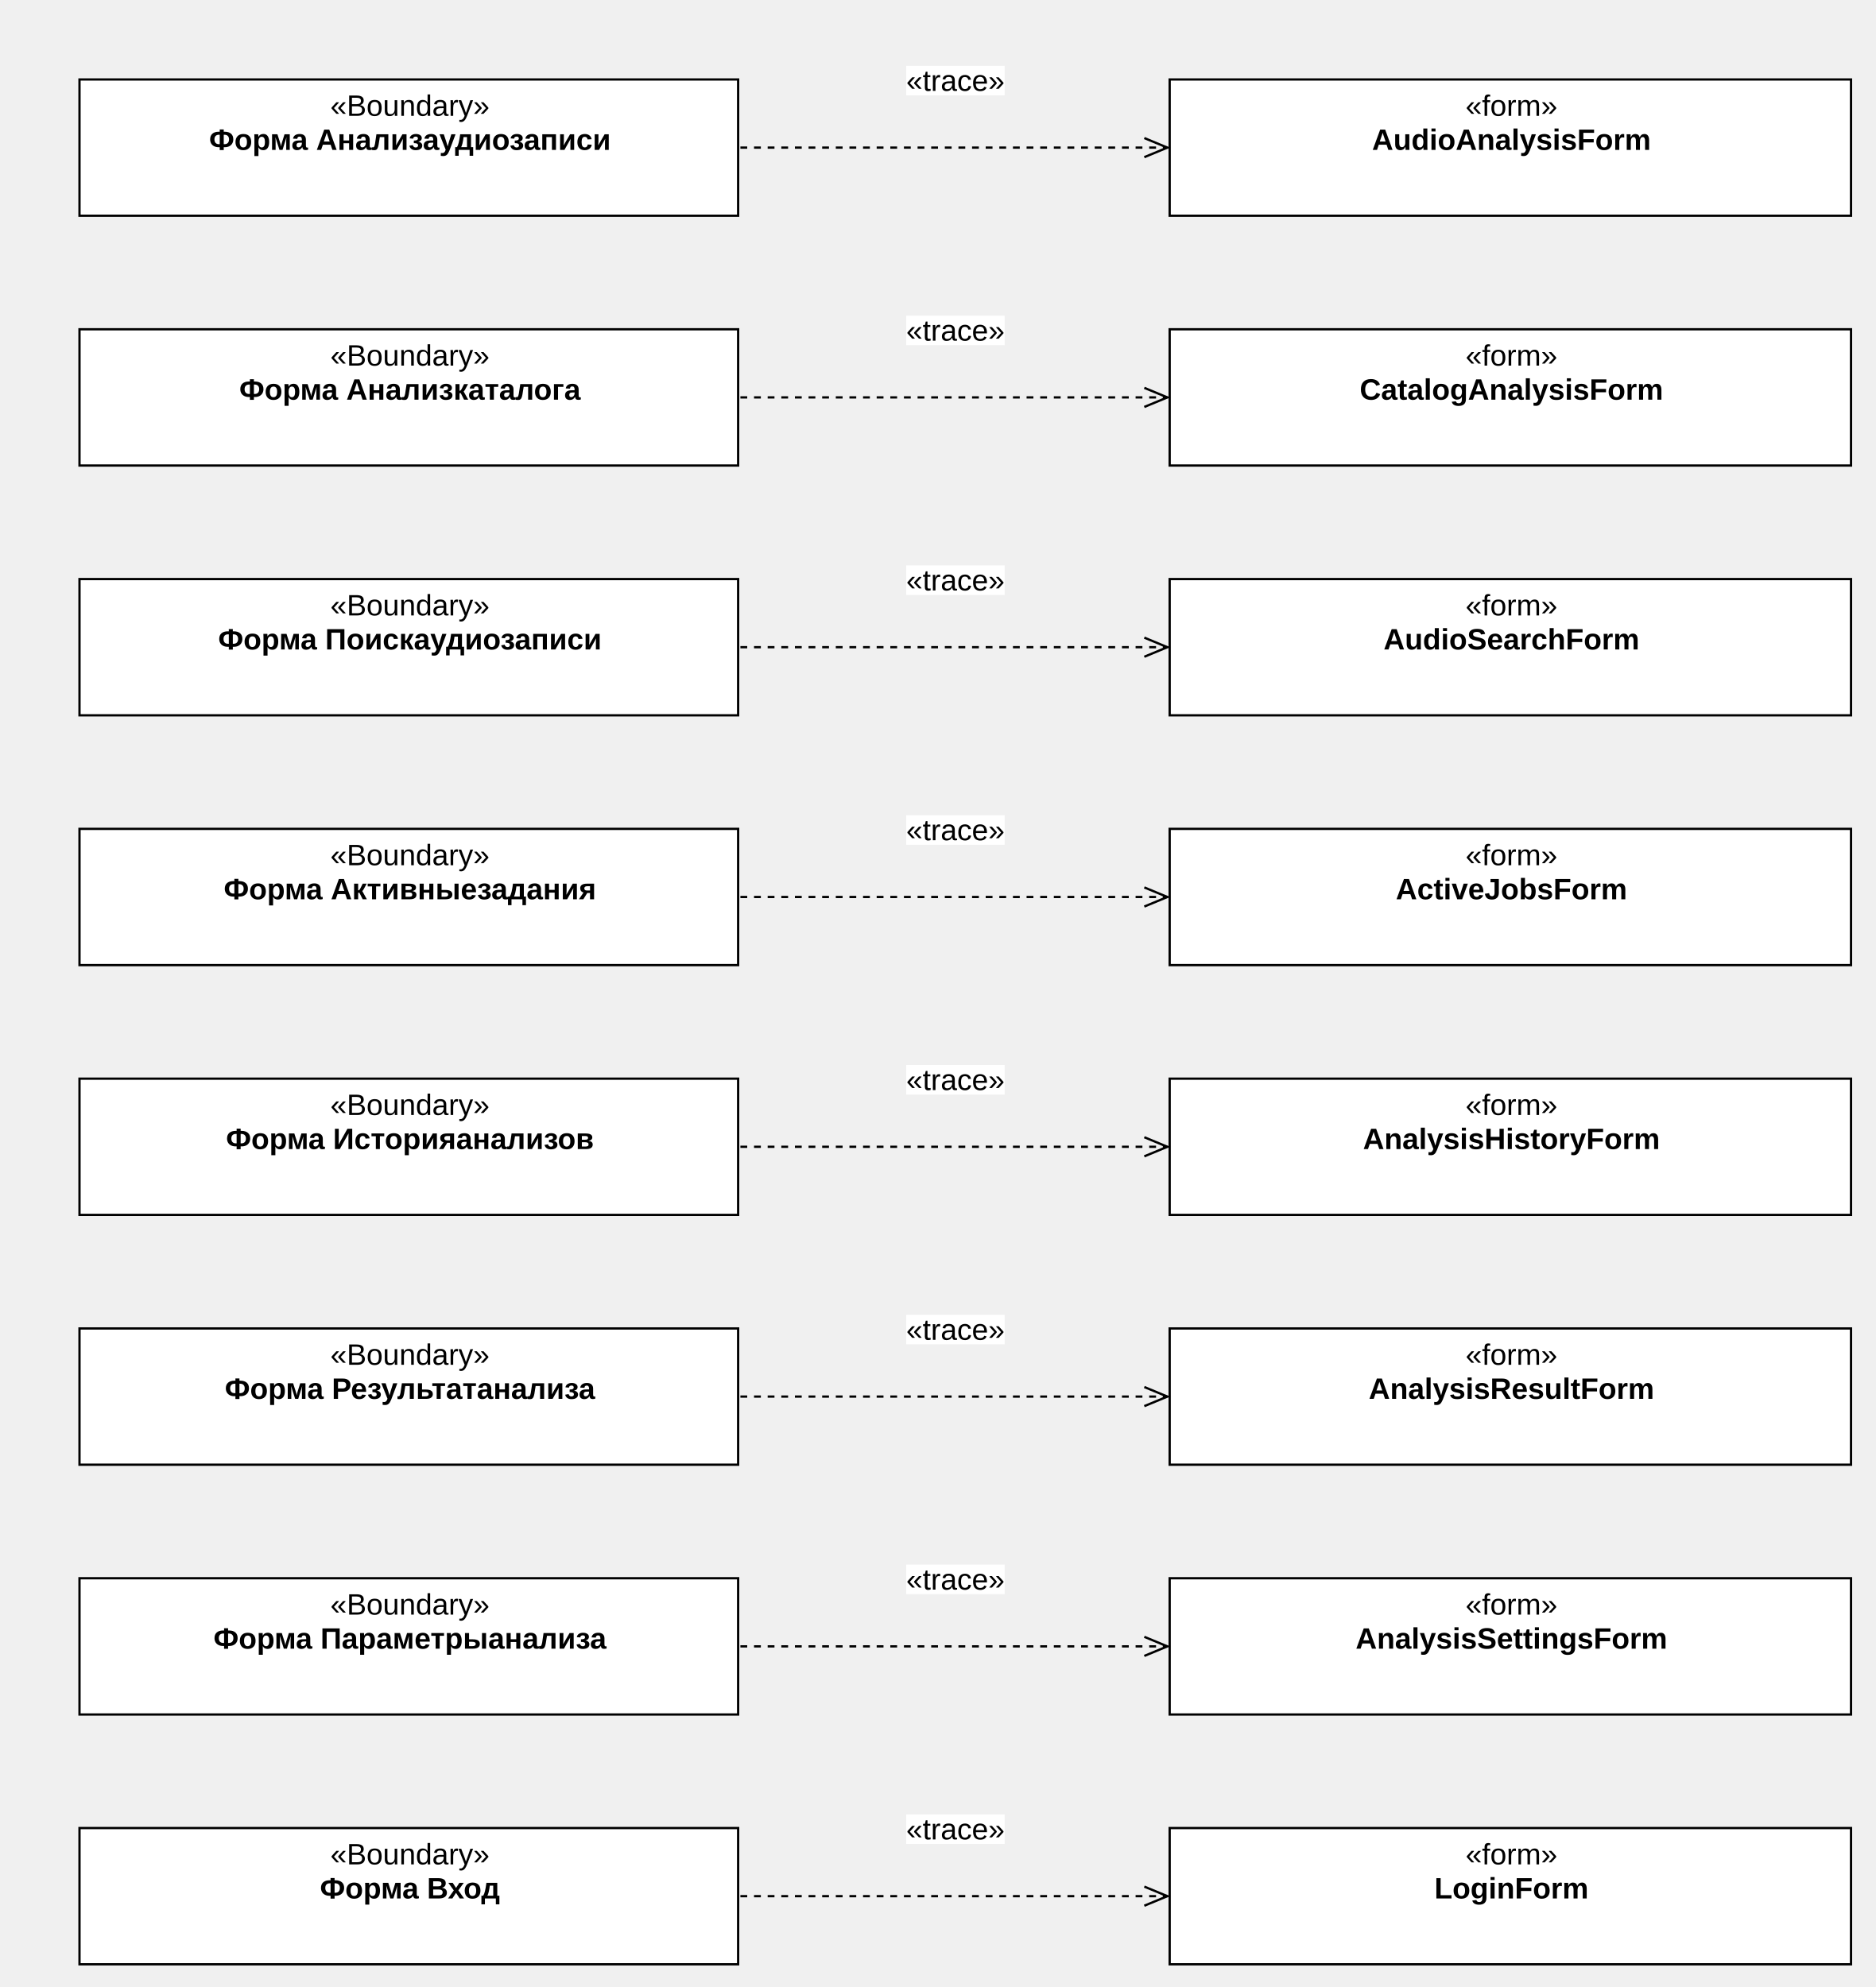
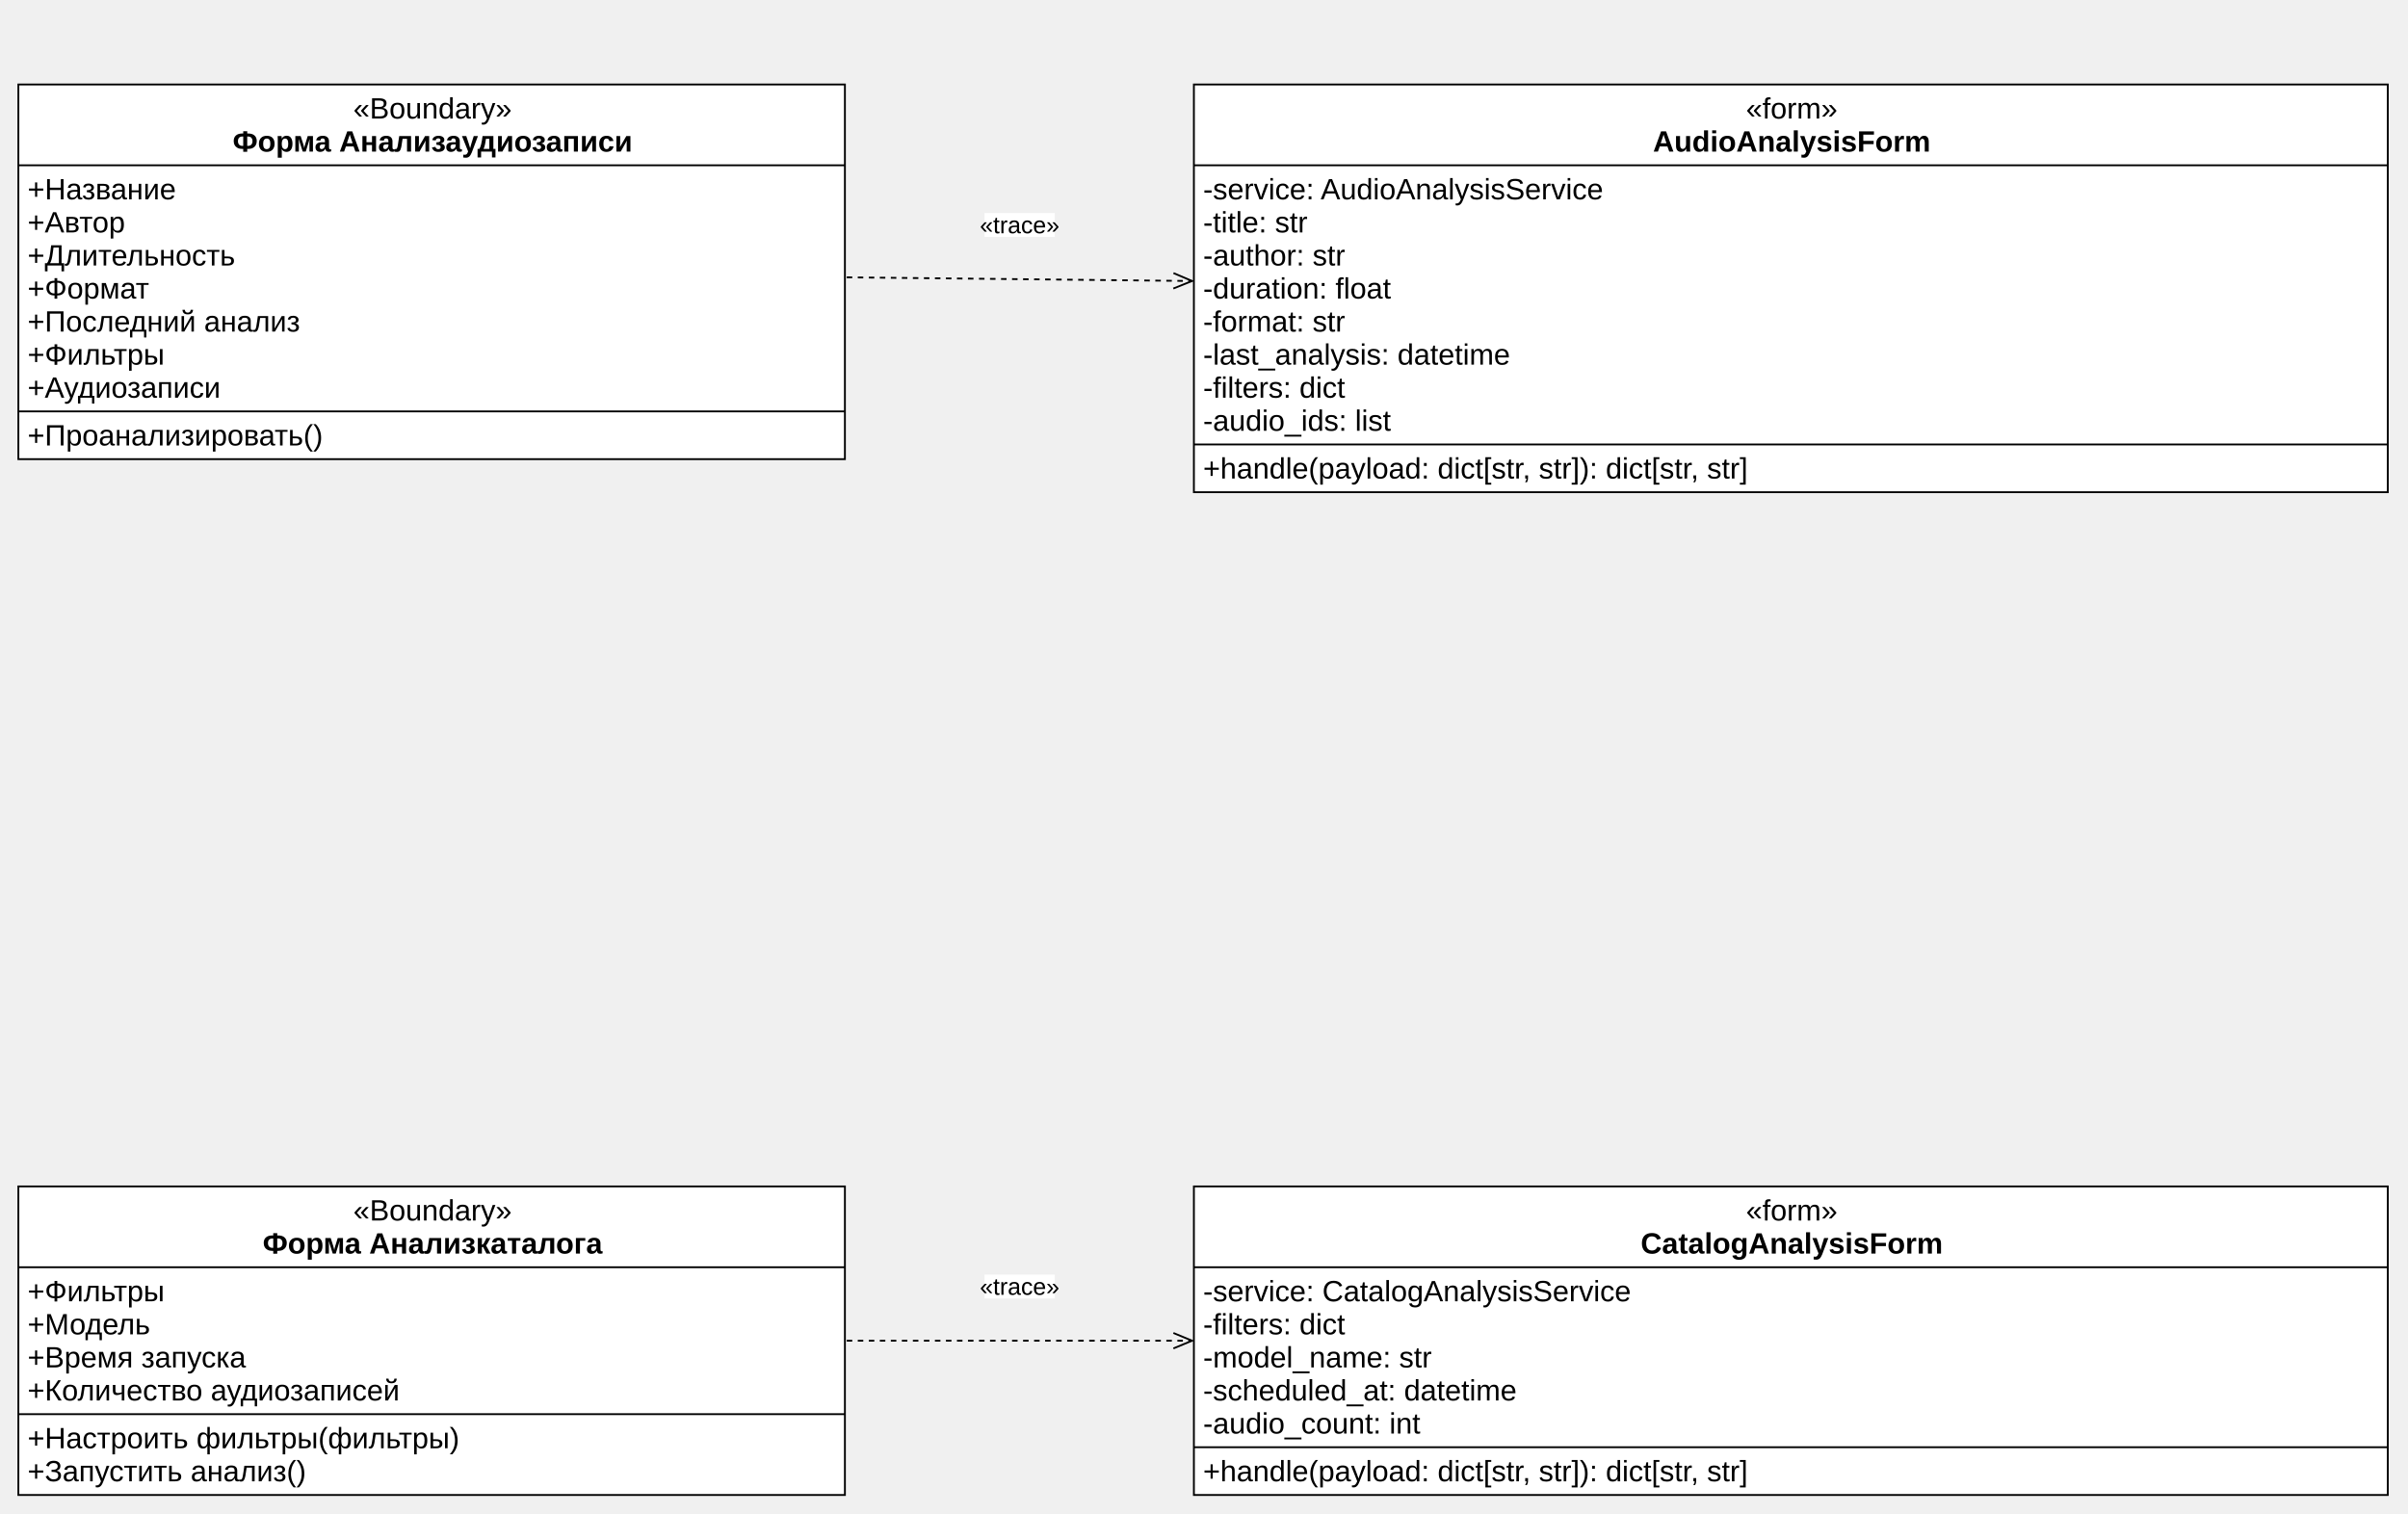
- <svg xmlns="http://www.w3.org/2000/svg" version="1.1" width="826" height="875">
+ <svg xmlns="http://www.w3.org/2000/svg" version="1.1" width="1311" height="824">
  <defs />
  <g>
    <g>
-       <rect fill="#ffffff" stroke="none" x="30" y="30" width="290" height="60" transform="matrix(1 0 0 1 5 5)" />
-     </g>
-     <g>
-       <path fill="none" stroke="#000000" paint-order="fill stroke markers" d=" M 35 35 L 325 35 L 325 95 L 35 95 L 35 35 Z Z" stroke-miterlimit="10" stroke-dasharray="" />
-     </g>
-     <g>
-       <g>
-         <path fill="none" stroke="none" />
-         <text fill="#000000" stroke="none" font-family="Arial" font-size="13px" font-style="normal" font-weight="normal" text-decoration="undefined" x="175.5" y="41.5" text-anchor="middle" dominant-baseline="central" transform="matrix(1 0 0 1 5 5)">«Boundary»</text>
-       </g>
-     </g>
-     <g>
-       <g>
-         <path fill="none" stroke="none" />
-         <text fill="#000000" stroke="none" font-family="Arial" font-size="13px" font-style="normal" font-weight="bold" text-decoration="undefined" x="175.5" y="56.5" text-anchor="middle" dominant-baseline="central" transform="matrix(1 0 0 1 5 5)">Форма Анализ
+       <rect fill="#ffffff" stroke="none" x="30" y="30" width="450" height="204" transform="matrix(1 0 0 1 -20 16)" />
+     </g>
+     <g>
+       <path fill="none" stroke="#000000" paint-order="fill stroke markers" d=" M 10 46 L 460 46 L 460 250 L 10 250 L 10 46 Z Z" stroke-miterlimit="10" stroke-dasharray="" />
+     </g>
+     <g>
+       <path fill="none" stroke="#000000" paint-order="fill stroke markers" d=" M 10 90 L 460 90" stroke-miterlimit="10" stroke-dasharray="" />
+     </g>
+     <g>
+       <path fill="none" stroke="#000000" paint-order="fill stroke markers" d=" M 10 224 L 460 224" stroke-miterlimit="10" stroke-dasharray="" />
+     </g>
+     <g>
+       <g>
+         <path fill="none" stroke="none" />
+         <text fill="#000000" stroke="none" font-family="Arial" font-size="16px" font-style="normal" font-weight="normal" text-decoration="undefined" x="255.5" y="43" text-anchor="middle" dominant-baseline="central" transform="matrix(1 0 0 1 -20 16)">«Boundary»</text>
+       </g>
+     </g>
+     <g>
+       <g>
+         <path fill="none" stroke="none" />
+         <text fill="#000000" stroke="none" font-family="Arial" font-size="16px" font-style="normal" font-weight="bold" text-decoration="undefined" x="255.5" y="61" text-anchor="middle" dominant-baseline="central" transform="matrix(1 0 0 1 -20 16)">Форма Анализ
аудиозаписи</text>
      </g>
    </g>
    <g>
-       <rect fill="#ffffff" stroke="none" x="510" y="30" width="300" height="60" transform="matrix(1 0 0 1 5 5)" />
-     </g>
-     <g>
-       <path fill="none" stroke="#000000" paint-order="fill stroke markers" d=" M 515 35 L 815 35 L 815 95 L 515 95 L 515 35 Z Z" stroke-miterlimit="10" stroke-dasharray="" />
-     </g>
-     <g>
-       <g>
-         <path fill="none" stroke="none" />
-         <text fill="#000000" stroke="none" font-family="Arial" font-size="13px" font-style="normal" font-weight="normal" text-decoration="undefined" x="660.5" y="41.5" text-anchor="middle" dominant-baseline="central" transform="matrix(1 0 0 1 5 5)">«form»</text>
-       </g>
-     </g>
-     <g>
-       <g>
-         <path fill="none" stroke="none" />
-         <text fill="#000000" stroke="none" font-family="Arial" font-size="13px" font-style="normal" font-weight="bold" text-decoration="undefined" x="660.5" y="56.5" text-anchor="middle" dominant-baseline="central" transform="matrix(1 0 0 1 5 5)">AudioAnalysisForm</text>
-       </g>
-     </g>
-     <g>
-       <path fill="none" stroke="#000000" paint-order="fill stroke markers" d=" M 326 65 L 514 65" stroke-miterlimit="10" stroke-dasharray="3" />
-     </g>
-     <g>
-       <path fill="none" stroke="#000000" paint-order="fill stroke markers" d=" M 503.837 69.21 L 514 65 L 503.837 60.79" stroke-miterlimit="10" stroke-dasharray="" />
-     </g>
-     <g>
-       <rect fill="#ffffff" stroke="none" x="394" y="24" width="43.361" height="13" transform="matrix(1 0 0 1 5 5)" />
-     </g>
-     <g>
-       <g>
-         <path fill="none" stroke="none" />
-         <text fill="#000000" stroke="none" font-family="Arial" font-size="13px" font-style="normal" font-weight="normal" text-decoration="undefined" x="415.68" y="30.5" text-anchor="middle" dominant-baseline="central" transform="matrix(1 0 0 1 5 5)">«trace»</text>
-       </g>
-     </g>
-     <g>
-       <rect fill="#ffffff" stroke="none" x="30" y="140" width="290" height="60" transform="matrix(1 0 0 1 5 5)" />
-     </g>
-     <g>
-       <path fill="none" stroke="#000000" paint-order="fill stroke markers" d=" M 35 145 L 325 145 L 325 205 L 35 205 L 35 145 Z Z" stroke-miterlimit="10" stroke-dasharray="" />
-     </g>
-     <g>
-       <g>
-         <path fill="none" stroke="none" />
-         <text fill="#000000" stroke="none" font-family="Arial" font-size="13px" font-style="normal" font-weight="normal" text-decoration="undefined" x="175.5" y="151.5" text-anchor="middle" dominant-baseline="central" transform="matrix(1 0 0 1 5 5)">«Boundary»</text>
-       </g>
-     </g>
-     <g>
-       <g>
-         <path fill="none" stroke="none" />
-         <text fill="#000000" stroke="none" font-family="Arial" font-size="13px" font-style="normal" font-weight="bold" text-decoration="undefined" x="175.5" y="166.5" text-anchor="middle" dominant-baseline="central" transform="matrix(1 0 0 1 5 5)">Форма Анализ
+       <g>
+         <path fill="none" stroke="none" />
+         <text fill="#000000" stroke="none" font-family="Arial" font-size="16px" font-style="normal" font-weight="normal" text-decoration="undefined" x="35" y="87" text-anchor="start" dominant-baseline="central" transform="matrix(1 0 0 1 -20 16)">+Название</text>
+       </g>
+     </g>
+     <g>
+       <g>
+         <path fill="none" stroke="none" />
+         <text fill="#000000" stroke="none" font-family="Arial" font-size="16px" font-style="normal" font-weight="normal" text-decoration="undefined" x="35" y="105" text-anchor="start" dominant-baseline="central" transform="matrix(1 0 0 1 -20 16)">+Автор</text>
+       </g>
+     </g>
+     <g>
+       <g>
+         <path fill="none" stroke="none" />
+         <text fill="#000000" stroke="none" font-family="Arial" font-size="16px" font-style="normal" font-weight="normal" text-decoration="undefined" x="35" y="123" text-anchor="start" dominant-baseline="central" transform="matrix(1 0 0 1 -20 16)">+Длительность</text>
+       </g>
+     </g>
+     <g>
+       <g>
+         <path fill="none" stroke="none" />
+         <text fill="#000000" stroke="none" font-family="Arial" font-size="16px" font-style="normal" font-weight="normal" text-decoration="undefined" x="35" y="141" text-anchor="start" dominant-baseline="central" transform="matrix(1 0 0 1 -20 16)">+Формат</text>
+       </g>
+     </g>
+     <g>
+       <g>
+         <path fill="none" stroke="none" />
+         <text fill="#000000" stroke="none" font-family="Arial" font-size="16px" font-style="normal" font-weight="normal" text-decoration="undefined" x="35" y="159" text-anchor="start" dominant-baseline="central" transform="matrix(1 0 0 1 -20 16)">+Последний анализ</text>
+       </g>
+     </g>
+     <g>
+       <g>
+         <path fill="none" stroke="none" />
+         <text fill="#000000" stroke="none" font-family="Arial" font-size="16px" font-style="normal" font-weight="normal" text-decoration="undefined" x="35" y="177" text-anchor="start" dominant-baseline="central" transform="matrix(1 0 0 1 -20 16)">+Фильтры</text>
+       </g>
+     </g>
+     <g>
+       <g>
+         <path fill="none" stroke="none" />
+         <text fill="#000000" stroke="none" font-family="Arial" font-size="16px" font-style="normal" font-weight="normal" text-decoration="undefined" x="35" y="195" text-anchor="start" dominant-baseline="central" transform="matrix(1 0 0 1 -20 16)">+Аудиозаписи</text>
+       </g>
+     </g>
+     <g>
+       <g>
+         <path fill="none" stroke="none" />
+         <text fill="#000000" stroke="none" font-family="Arial" font-size="16px" font-style="normal" font-weight="normal" text-decoration="undefined" x="35" y="221" text-anchor="start" dominant-baseline="central" transform="matrix(1 0 0 1 -20 16)">+Проанализировать()</text>
+       </g>
+     </g>
+     <g>
+       <rect fill="#ffffff" stroke="none" x="670" y="30" width="650" height="222" transform="matrix(1 0 0 1 -20 16)" />
+     </g>
+     <g>
+       <path fill="none" stroke="#000000" paint-order="fill stroke markers" d=" M 650 46 L 1300 46 L 1300 268 L 650 268 L 650 46 Z Z" stroke-miterlimit="10" stroke-dasharray="" />
+     </g>
+     <g>
+       <path fill="none" stroke="#000000" paint-order="fill stroke markers" d=" M 650 90 L 1300 90" stroke-miterlimit="10" stroke-dasharray="" />
+     </g>
+     <g>
+       <path fill="none" stroke="#000000" paint-order="fill stroke markers" d=" M 650 242 L 1300 242" stroke-miterlimit="10" stroke-dasharray="" />
+     </g>
+     <g>
+       <g>
+         <path fill="none" stroke="none" />
+         <text fill="#000000" stroke="none" font-family="Arial" font-size="16px" font-style="normal" font-weight="normal" text-decoration="undefined" x="995.5" y="43" text-anchor="middle" dominant-baseline="central" transform="matrix(1 0 0 1 -20 16)">«form»</text>
+       </g>
+     </g>
+     <g>
+       <g>
+         <path fill="none" stroke="none" />
+         <text fill="#000000" stroke="none" font-family="Arial" font-size="16px" font-style="normal" font-weight="bold" text-decoration="undefined" x="995.5" y="61" text-anchor="middle" dominant-baseline="central" transform="matrix(1 0 0 1 -20 16)">AudioAnalysisForm</text>
+       </g>
+     </g>
+     <g>
+       <g>
+         <path fill="none" stroke="none" />
+         <text fill="#000000" stroke="none" font-family="Arial" font-size="16px" font-style="normal" font-weight="normal" text-decoration="undefined" x="675" y="87" text-anchor="start" dominant-baseline="central" transform="matrix(1 0 0 1 -20 16)">-service: AudioAnalysisService</text>
+       </g>
+     </g>
+     <g>
+       <g>
+         <path fill="none" stroke="none" />
+         <text fill="#000000" stroke="none" font-family="Arial" font-size="16px" font-style="normal" font-weight="normal" text-decoration="undefined" x="675" y="105" text-anchor="start" dominant-baseline="central" transform="matrix(1 0 0 1 -20 16)">-title: str</text>
+       </g>
+     </g>
+     <g>
+       <g>
+         <path fill="none" stroke="none" />
+         <text fill="#000000" stroke="none" font-family="Arial" font-size="16px" font-style="normal" font-weight="normal" text-decoration="undefined" x="675" y="123" text-anchor="start" dominant-baseline="central" transform="matrix(1 0 0 1 -20 16)">-author: str</text>
+       </g>
+     </g>
+     <g>
+       <g>
+         <path fill="none" stroke="none" />
+         <text fill="#000000" stroke="none" font-family="Arial" font-size="16px" font-style="normal" font-weight="normal" text-decoration="undefined" x="675" y="141" text-anchor="start" dominant-baseline="central" transform="matrix(1 0 0 1 -20 16)">-duration: float</text>
+       </g>
+     </g>
+     <g>
+       <g>
+         <path fill="none" stroke="none" />
+         <text fill="#000000" stroke="none" font-family="Arial" font-size="16px" font-style="normal" font-weight="normal" text-decoration="undefined" x="675" y="159" text-anchor="start" dominant-baseline="central" transform="matrix(1 0 0 1 -20 16)">-format: str</text>
+       </g>
+     </g>
+     <g>
+       <g>
+         <path fill="none" stroke="none" />
+         <text fill="#000000" stroke="none" font-family="Arial" font-size="16px" font-style="normal" font-weight="normal" text-decoration="undefined" x="675" y="177" text-anchor="start" dominant-baseline="central" transform="matrix(1 0 0 1 -20 16)">-last_analysis: datetime</text>
+       </g>
+     </g>
+     <g>
+       <g>
+         <path fill="none" stroke="none" />
+         <text fill="#000000" stroke="none" font-family="Arial" font-size="16px" font-style="normal" font-weight="normal" text-decoration="undefined" x="675" y="195" text-anchor="start" dominant-baseline="central" transform="matrix(1 0 0 1 -20 16)">-filters: dict</text>
+       </g>
+     </g>
+     <g>
+       <g>
+         <path fill="none" stroke="none" />
+         <text fill="#000000" stroke="none" font-family="Arial" font-size="16px" font-style="normal" font-weight="normal" text-decoration="undefined" x="675" y="213" text-anchor="start" dominant-baseline="central" transform="matrix(1 0 0 1 -20 16)">-audio_ids: list</text>
+       </g>
+     </g>
+     <g>
+       <g>
+         <path fill="none" stroke="none" />
+         <text fill="#000000" stroke="none" font-family="Arial" font-size="16px" font-style="normal" font-weight="normal" text-decoration="undefined" x="675" y="239" text-anchor="start" dominant-baseline="central" transform="matrix(1 0 0 1 -20 16)">+handle(payload: dict[str, str]): dict[str, str]</text>
+       </g>
+     </g>
+     <g>
+       <path fill="none" stroke="#000000" paint-order="fill stroke markers" d=" M 461 151 L 649 153" stroke-miterlimit="10" stroke-dasharray="3" />
+     </g>
+     <g>
+       <path fill="none" stroke="#000000" paint-order="fill stroke markers" d=" M 638.793 157.101 L 649 153 L 638.883 148.683" stroke-miterlimit="10" stroke-dasharray="" />
+     </g>
+     <g>
+       <rect fill="#ffffff" stroke="none" x="556" y="100" width="38.251" height="13" transform="matrix(1 0 0 1 -20 16)" />
+     </g>
+     <g>
+       <g>
+         <path fill="none" stroke="none" />
+         <text fill="#000000" stroke="none" font-family="Arial" font-size="13px" font-style="normal" font-weight="normal" text-decoration="undefined" x="575.125" y="106.5" text-anchor="middle" dominant-baseline="central" transform="matrix(1 0 0 1 -20 16)">«trace»</text>
+       </g>
+     </g>
+     <g>
+       <rect fill="#ffffff" stroke="none" x="30" y="630" width="450" height="168" transform="matrix(1 0 0 1 -20 16)" />
+     </g>
+     <g>
+       <path fill="none" stroke="#000000" paint-order="fill stroke markers" d=" M 10 646 L 460 646 L 460 814 L 10 814 L 10 646 Z Z" stroke-miterlimit="10" stroke-dasharray="" />
+     </g>
+     <g>
+       <path fill="none" stroke="#000000" paint-order="fill stroke markers" d=" M 10 690 L 460 690" stroke-miterlimit="10" stroke-dasharray="" />
+     </g>
+     <g>
+       <path fill="none" stroke="#000000" paint-order="fill stroke markers" d=" M 10 770 L 460 770" stroke-miterlimit="10" stroke-dasharray="" />
+     </g>
+     <g>
+       <g>
+         <path fill="none" stroke="none" />
+         <text fill="#000000" stroke="none" font-family="Arial" font-size="16px" font-style="normal" font-weight="normal" text-decoration="undefined" x="255.5" y="643" text-anchor="middle" dominant-baseline="central" transform="matrix(1 0 0 1 -20 16)">«Boundary»</text>
+       </g>
+     </g>
+     <g>
+       <g>
+         <path fill="none" stroke="none" />
+         <text fill="#000000" stroke="none" font-family="Arial" font-size="16px" font-style="normal" font-weight="bold" text-decoration="undefined" x="255.5" y="661" text-anchor="middle" dominant-baseline="central" transform="matrix(1 0 0 1 -20 16)">Форма Анализ
каталога</text>
      </g>
    </g>
    <g>
-       <rect fill="#ffffff" stroke="none" x="510" y="140" width="300" height="60" transform="matrix(1 0 0 1 5 5)" />
-     </g>
-     <g>
-       <path fill="none" stroke="#000000" paint-order="fill stroke markers" d=" M 515 145 L 815 145 L 815 205 L 515 205 L 515 145 Z Z" stroke-miterlimit="10" stroke-dasharray="" />
-     </g>
-     <g>
-       <g>
-         <path fill="none" stroke="none" />
-         <text fill="#000000" stroke="none" font-family="Arial" font-size="13px" font-style="normal" font-weight="normal" text-decoration="undefined" x="660.5" y="151.5" text-anchor="middle" dominant-baseline="central" transform="matrix(1 0 0 1 5 5)">«form»</text>
-       </g>
-     </g>
-     <g>
-       <g>
-         <path fill="none" stroke="none" />
-         <text fill="#000000" stroke="none" font-family="Arial" font-size="13px" font-style="normal" font-weight="bold" text-decoration="undefined" x="660.5" y="166.5" text-anchor="middle" dominant-baseline="central" transform="matrix(1 0 0 1 5 5)">CatalogAnalysisForm</text>
-       </g>
-     </g>
-     <g>
-       <path fill="none" stroke="#000000" paint-order="fill stroke markers" d=" M 326 175 L 514 175" stroke-miterlimit="10" stroke-dasharray="3" />
-     </g>
-     <g>
-       <path fill="none" stroke="#000000" paint-order="fill stroke markers" d=" M 503.837 179.21 L 514 175 L 503.837 170.79" stroke-miterlimit="10" stroke-dasharray="" />
-     </g>
-     <g>
-       <rect fill="#ffffff" stroke="none" x="394" y="134" width="43.361" height="13" transform="matrix(1 0 0 1 5 5)" />
-     </g>
-     <g>
-       <g>
-         <path fill="none" stroke="none" />
-         <text fill="#000000" stroke="none" font-family="Arial" font-size="13px" font-style="normal" font-weight="normal" text-decoration="undefined" x="415.68" y="140.5" text-anchor="middle" dominant-baseline="central" transform="matrix(1 0 0 1 5 5)">«trace»</text>
-       </g>
-     </g>
-     <g>
-       <rect fill="#ffffff" stroke="none" x="30" y="250" width="290" height="60" transform="matrix(1 0 0 1 5 5)" />
-     </g>
-     <g>
-       <path fill="none" stroke="#000000" paint-order="fill stroke markers" d=" M 35 255 L 325 255 L 325 315 L 35 315 L 35 255 Z Z" stroke-miterlimit="10" stroke-dasharray="" />
-     </g>
-     <g>
-       <g>
-         <path fill="none" stroke="none" />
-         <text fill="#000000" stroke="none" font-family="Arial" font-size="13px" font-style="normal" font-weight="normal" text-decoration="undefined" x="175.5" y="261.5" text-anchor="middle" dominant-baseline="central" transform="matrix(1 0 0 1 5 5)">«Boundary»</text>
-       </g>
-     </g>
-     <g>
-       <g>
-         <path fill="none" stroke="none" />
-         <text fill="#000000" stroke="none" font-family="Arial" font-size="13px" font-style="normal" font-weight="bold" text-decoration="undefined" x="175.5" y="276.5" text-anchor="middle" dominant-baseline="central" transform="matrix(1 0 0 1 5 5)">Форма Поиск
- аудиозаписи</text>
-       </g>
-     </g>
-     <g>
-       <rect fill="#ffffff" stroke="none" x="510" y="250" width="300" height="60" transform="matrix(1 0 0 1 5 5)" />
-     </g>
-     <g>
-       <path fill="none" stroke="#000000" paint-order="fill stroke markers" d=" M 515 255 L 815 255 L 815 315 L 515 315 L 515 255 Z Z" stroke-miterlimit="10" stroke-dasharray="" />
-     </g>
-     <g>
-       <g>
-         <path fill="none" stroke="none" />
-         <text fill="#000000" stroke="none" font-family="Arial" font-size="13px" font-style="normal" font-weight="normal" text-decoration="undefined" x="660.5" y="261.5" text-anchor="middle" dominant-baseline="central" transform="matrix(1 0 0 1 5 5)">«form»</text>
-       </g>
-     </g>
-     <g>
-       <g>
-         <path fill="none" stroke="none" />
-         <text fill="#000000" stroke="none" font-family="Arial" font-size="13px" font-style="normal" font-weight="bold" text-decoration="undefined" x="660.5" y="276.5" text-anchor="middle" dominant-baseline="central" transform="matrix(1 0 0 1 5 5)">AudioSearchForm</text>
-       </g>
-     </g>
-     <g>
-       <path fill="none" stroke="#000000" paint-order="fill stroke markers" d=" M 326 285 L 514 285" stroke-miterlimit="10" stroke-dasharray="3" />
-     </g>
-     <g>
-       <path fill="none" stroke="#000000" paint-order="fill stroke markers" d=" M 503.837 289.21 L 514 285 L 503.837 280.79" stroke-miterlimit="10" stroke-dasharray="" />
-     </g>
-     <g>
-       <rect fill="#ffffff" stroke="none" x="394" y="244" width="43.361" height="13" transform="matrix(1 0 0 1 5 5)" />
-     </g>
-     <g>
-       <g>
-         <path fill="none" stroke="none" />
-         <text fill="#000000" stroke="none" font-family="Arial" font-size="13px" font-style="normal" font-weight="normal" text-decoration="undefined" x="415.68" y="250.5" text-anchor="middle" dominant-baseline="central" transform="matrix(1 0 0 1 5 5)">«trace»</text>
-       </g>
-     </g>
-     <g>
-       <rect fill="#ffffff" stroke="none" x="30" y="360" width="290" height="60" transform="matrix(1 0 0 1 5 5)" />
-     </g>
-     <g>
-       <path fill="none" stroke="#000000" paint-order="fill stroke markers" d=" M 35 365 L 325 365 L 325 425 L 35 425 L 35 365 Z Z" stroke-miterlimit="10" stroke-dasharray="" />
-     </g>
-     <g>
-       <g>
-         <path fill="none" stroke="none" />
-         <text fill="#000000" stroke="none" font-family="Arial" font-size="13px" font-style="normal" font-weight="normal" text-decoration="undefined" x="175.5" y="371.5" text-anchor="middle" dominant-baseline="central" transform="matrix(1 0 0 1 5 5)">«Boundary»</text>
-       </g>
-     </g>
-     <g>
-       <g>
-         <path fill="none" stroke="none" />
-         <text fill="#000000" stroke="none" font-family="Arial" font-size="13px" font-style="normal" font-weight="bold" text-decoration="undefined" x="175.5" y="386.5" text-anchor="middle" dominant-baseline="central" transform="matrix(1 0 0 1 5 5)">Форма Активные
- задания</text>
-       </g>
-     </g>
-     <g>
-       <rect fill="#ffffff" stroke="none" x="510" y="360" width="300" height="60" transform="matrix(1 0 0 1 5 5)" />
-     </g>
-     <g>
-       <path fill="none" stroke="#000000" paint-order="fill stroke markers" d=" M 515 365 L 815 365 L 815 425 L 515 425 L 515 365 Z Z" stroke-miterlimit="10" stroke-dasharray="" />
-     </g>
-     <g>
-       <g>
-         <path fill="none" stroke="none" />
-         <text fill="#000000" stroke="none" font-family="Arial" font-size="13px" font-style="normal" font-weight="normal" text-decoration="undefined" x="660.5" y="371.5" text-anchor="middle" dominant-baseline="central" transform="matrix(1 0 0 1 5 5)">«form»</text>
-       </g>
-     </g>
-     <g>
-       <g>
-         <path fill="none" stroke="none" />
-         <text fill="#000000" stroke="none" font-family="Arial" font-size="13px" font-style="normal" font-weight="bold" text-decoration="undefined" x="660.5" y="386.5" text-anchor="middle" dominant-baseline="central" transform="matrix(1 0 0 1 5 5)">ActiveJobsForm</text>
-       </g>
-     </g>
-     <g>
-       <path fill="none" stroke="#000000" paint-order="fill stroke markers" d=" M 326 395 L 514 395" stroke-miterlimit="10" stroke-dasharray="3" />
-     </g>
-     <g>
-       <path fill="none" stroke="#000000" paint-order="fill stroke markers" d=" M 503.837 399.21 L 514 395 L 503.837 390.79" stroke-miterlimit="10" stroke-dasharray="" />
-     </g>
-     <g>
-       <rect fill="#ffffff" stroke="none" x="394" y="354" width="43.361" height="13" transform="matrix(1 0 0 1 5 5)" />
-     </g>
-     <g>
-       <g>
-         <path fill="none" stroke="none" />
-         <text fill="#000000" stroke="none" font-family="Arial" font-size="13px" font-style="normal" font-weight="normal" text-decoration="undefined" x="415.68" y="360.5" text-anchor="middle" dominant-baseline="central" transform="matrix(1 0 0 1 5 5)">«trace»</text>
-       </g>
-     </g>
-     <g>
-       <rect fill="#ffffff" stroke="none" x="30" y="470" width="290" height="60" transform="matrix(1 0 0 1 5 5)" />
-     </g>
-     <g>
-       <path fill="none" stroke="#000000" paint-order="fill stroke markers" d=" M 35 475 L 325 475 L 325 535 L 35 535 L 35 475 Z Z" stroke-miterlimit="10" stroke-dasharray="" />
-     </g>
-     <g>
-       <g>
-         <path fill="none" stroke="none" />
-         <text fill="#000000" stroke="none" font-family="Arial" font-size="13px" font-style="normal" font-weight="normal" text-decoration="undefined" x="175.5" y="481.5" text-anchor="middle" dominant-baseline="central" transform="matrix(1 0 0 1 5 5)">«Boundary»</text>
-       </g>
-     </g>
-     <g>
-       <g>
-         <path fill="none" stroke="none" />
-         <text fill="#000000" stroke="none" font-family="Arial" font-size="13px" font-style="normal" font-weight="bold" text-decoration="undefined" x="175.5" y="496.5" text-anchor="middle" dominant-baseline="central" transform="matrix(1 0 0 1 5 5)">Форма История
- анализов</text>
-       </g>
-     </g>
-     <g>
-       <rect fill="#ffffff" stroke="none" x="510" y="470" width="300" height="60" transform="matrix(1 0 0 1 5 5)" />
-     </g>
-     <g>
-       <path fill="none" stroke="#000000" paint-order="fill stroke markers" d=" M 515 475 L 815 475 L 815 535 L 515 535 L 515 475 Z Z" stroke-miterlimit="10" stroke-dasharray="" />
-     </g>
-     <g>
-       <g>
-         <path fill="none" stroke="none" />
-         <text fill="#000000" stroke="none" font-family="Arial" font-size="13px" font-style="normal" font-weight="normal" text-decoration="undefined" x="660.5" y="481.5" text-anchor="middle" dominant-baseline="central" transform="matrix(1 0 0 1 5 5)">«form»</text>
-       </g>
-     </g>
-     <g>
-       <g>
-         <path fill="none" stroke="none" />
-         <text fill="#000000" stroke="none" font-family="Arial" font-size="13px" font-style="normal" font-weight="bold" text-decoration="undefined" x="660.5" y="496.5" text-anchor="middle" dominant-baseline="central" transform="matrix(1 0 0 1 5 5)">AnalysisHistoryForm</text>
-       </g>
-     </g>
-     <g>
-       <path fill="none" stroke="#000000" paint-order="fill stroke markers" d=" M 326 505 L 514 505" stroke-miterlimit="10" stroke-dasharray="3" />
-     </g>
-     <g>
-       <path fill="none" stroke="#000000" paint-order="fill stroke markers" d=" M 503.837 509.21 L 514 505 L 503.837 500.79" stroke-miterlimit="10" stroke-dasharray="" />
-     </g>
-     <g>
-       <rect fill="#ffffff" stroke="none" x="394" y="464" width="43.361" height="13" transform="matrix(1 0 0 1 5 5)" />
-     </g>
-     <g>
-       <g>
-         <path fill="none" stroke="none" />
-         <text fill="#000000" stroke="none" font-family="Arial" font-size="13px" font-style="normal" font-weight="normal" text-decoration="undefined" x="415.68" y="470.5" text-anchor="middle" dominant-baseline="central" transform="matrix(1 0 0 1 5 5)">«trace»</text>
-       </g>
-     </g>
-     <g>
-       <rect fill="#ffffff" stroke="none" x="30" y="580" width="290" height="60" transform="matrix(1 0 0 1 5 5)" />
-     </g>
-     <g>
-       <path fill="none" stroke="#000000" paint-order="fill stroke markers" d=" M 35 585 L 325 585 L 325 645 L 35 645 L 35 585 Z Z" stroke-miterlimit="10" stroke-dasharray="" />
-     </g>
-     <g>
-       <g>
-         <path fill="none" stroke="none" />
-         <text fill="#000000" stroke="none" font-family="Arial" font-size="13px" font-style="normal" font-weight="normal" text-decoration="undefined" x="175.5" y="591.5" text-anchor="middle" dominant-baseline="central" transform="matrix(1 0 0 1 5 5)">«Boundary»</text>
-       </g>
-     </g>
-     <g>
-       <g>
-         <path fill="none" stroke="none" />
-         <text fill="#000000" stroke="none" font-family="Arial" font-size="13px" font-style="normal" font-weight="bold" text-decoration="undefined" x="175.5" y="606.5" text-anchor="middle" dominant-baseline="central" transform="matrix(1 0 0 1 5 5)">Форма Результат
- анализа</text>
-       </g>
-     </g>
-     <g>
-       <rect fill="#ffffff" stroke="none" x="510" y="580" width="300" height="60" transform="matrix(1 0 0 1 5 5)" />
-     </g>
-     <g>
-       <path fill="none" stroke="#000000" paint-order="fill stroke markers" d=" M 515 585 L 815 585 L 815 645 L 515 645 L 515 585 Z Z" stroke-miterlimit="10" stroke-dasharray="" />
-     </g>
-     <g>
-       <g>
-         <path fill="none" stroke="none" />
-         <text fill="#000000" stroke="none" font-family="Arial" font-size="13px" font-style="normal" font-weight="normal" text-decoration="undefined" x="660.5" y="591.5" text-anchor="middle" dominant-baseline="central" transform="matrix(1 0 0 1 5 5)">«form»</text>
-       </g>
-     </g>
-     <g>
-       <g>
-         <path fill="none" stroke="none" />
-         <text fill="#000000" stroke="none" font-family="Arial" font-size="13px" font-style="normal" font-weight="bold" text-decoration="undefined" x="660.5" y="606.5" text-anchor="middle" dominant-baseline="central" transform="matrix(1 0 0 1 5 5)">AnalysisResultForm</text>
-       </g>
-     </g>
-     <g>
-       <path fill="none" stroke="#000000" paint-order="fill stroke markers" d=" M 326 615 L 514 615" stroke-miterlimit="10" stroke-dasharray="3" />
-     </g>
-     <g>
-       <path fill="none" stroke="#000000" paint-order="fill stroke markers" d=" M 503.837 619.21 L 514 615 L 503.837 610.79" stroke-miterlimit="10" stroke-dasharray="" />
-     </g>
-     <g>
-       <rect fill="#ffffff" stroke="none" x="394" y="574" width="43.361" height="13" transform="matrix(1 0 0 1 5 5)" />
-     </g>
-     <g>
-       <g>
-         <path fill="none" stroke="none" />
-         <text fill="#000000" stroke="none" font-family="Arial" font-size="13px" font-style="normal" font-weight="normal" text-decoration="undefined" x="415.68" y="580.5" text-anchor="middle" dominant-baseline="central" transform="matrix(1 0 0 1 5 5)">«trace»</text>
-       </g>
-     </g>
-     <g>
-       <rect fill="#ffffff" stroke="none" x="30" y="690" width="290" height="60" transform="matrix(1 0 0 1 5 5)" />
-     </g>
-     <g>
-       <path fill="none" stroke="#000000" paint-order="fill stroke markers" d=" M 35 695 L 325 695 L 325 755 L 35 755 L 35 695 Z Z" stroke-miterlimit="10" stroke-dasharray="" />
-     </g>
-     <g>
-       <g>
-         <path fill="none" stroke="none" />
-         <text fill="#000000" stroke="none" font-family="Arial" font-size="13px" font-style="normal" font-weight="normal" text-decoration="undefined" x="175.5" y="701.5" text-anchor="middle" dominant-baseline="central" transform="matrix(1 0 0 1 5 5)">«Boundary»</text>
-       </g>
-     </g>
-     <g>
-       <g>
-         <path fill="none" stroke="none" />
-         <text fill="#000000" stroke="none" font-family="Arial" font-size="13px" font-style="normal" font-weight="bold" text-decoration="undefined" x="175.5" y="716.5" text-anchor="middle" dominant-baseline="central" transform="matrix(1 0 0 1 5 5)">Форма Параметры
- анализа</text>
-       </g>
-     </g>
-     <g>
-       <rect fill="#ffffff" stroke="none" x="510" y="690" width="300" height="60" transform="matrix(1 0 0 1 5 5)" />
-     </g>
-     <g>
-       <path fill="none" stroke="#000000" paint-order="fill stroke markers" d=" M 515 695 L 815 695 L 815 755 L 515 755 L 515 695 Z Z" stroke-miterlimit="10" stroke-dasharray="" />
-     </g>
-     <g>
-       <g>
-         <path fill="none" stroke="none" />
-         <text fill="#000000" stroke="none" font-family="Arial" font-size="13px" font-style="normal" font-weight="normal" text-decoration="undefined" x="660.5" y="701.5" text-anchor="middle" dominant-baseline="central" transform="matrix(1 0 0 1 5 5)">«form»</text>
-       </g>
-     </g>
-     <g>
-       <g>
-         <path fill="none" stroke="none" />
-         <text fill="#000000" stroke="none" font-family="Arial" font-size="13px" font-style="normal" font-weight="bold" text-decoration="undefined" x="660.5" y="716.5" text-anchor="middle" dominant-baseline="central" transform="matrix(1 0 0 1 5 5)">AnalysisSettingsForm</text>
-       </g>
-     </g>
-     <g>
-       <path fill="none" stroke="#000000" paint-order="fill stroke markers" d=" M 326 725 L 514 725" stroke-miterlimit="10" stroke-dasharray="3" />
-     </g>
-     <g>
-       <path fill="none" stroke="#000000" paint-order="fill stroke markers" d=" M 503.837 729.21 L 514 725 L 503.837 720.79" stroke-miterlimit="10" stroke-dasharray="" />
-     </g>
-     <g>
-       <rect fill="#ffffff" stroke="none" x="394" y="684" width="43.361" height="13" transform="matrix(1 0 0 1 5 5)" />
-     </g>
-     <g>
-       <g>
-         <path fill="none" stroke="none" />
-         <text fill="#000000" stroke="none" font-family="Arial" font-size="13px" font-style="normal" font-weight="normal" text-decoration="undefined" x="415.68" y="690.5" text-anchor="middle" dominant-baseline="central" transform="matrix(1 0 0 1 5 5)">«trace»</text>
-       </g>
-     </g>
-     <g>
-       <rect fill="#ffffff" stroke="none" x="30" y="800" width="290" height="60" transform="matrix(1 0 0 1 5 5)" />
-     </g>
-     <g>
-       <path fill="none" stroke="#000000" paint-order="fill stroke markers" d=" M 35 805 L 325 805 L 325 865 L 35 865 L 35 805 Z Z" stroke-miterlimit="10" stroke-dasharray="" />
-     </g>
-     <g>
-       <g>
-         <path fill="none" stroke="none" />
-         <text fill="#000000" stroke="none" font-family="Arial" font-size="13px" font-style="normal" font-weight="normal" text-decoration="undefined" x="175.5" y="811.5" text-anchor="middle" dominant-baseline="central" transform="matrix(1 0 0 1 5 5)">«Boundary»</text>
-       </g>
-     </g>
-     <g>
-       <g>
-         <path fill="none" stroke="none" />
-         <text fill="#000000" stroke="none" font-family="Arial" font-size="13px" font-style="normal" font-weight="bold" text-decoration="undefined" x="175.5" y="826.5" text-anchor="middle" dominant-baseline="central" transform="matrix(1 0 0 1 5 5)">Форма Вход</text>
-       </g>
-     </g>
-     <g>
-       <rect fill="#ffffff" stroke="none" x="510" y="800" width="300" height="60" transform="matrix(1 0 0 1 5 5)" />
-     </g>
-     <g>
-       <path fill="none" stroke="#000000" paint-order="fill stroke markers" d=" M 515 805 L 815 805 L 815 865 L 515 865 L 515 805 Z Z" stroke-miterlimit="10" stroke-dasharray="" />
-     </g>
-     <g>
-       <g>
-         <path fill="none" stroke="none" />
-         <text fill="#000000" stroke="none" font-family="Arial" font-size="13px" font-style="normal" font-weight="normal" text-decoration="undefined" x="660.5" y="811.5" text-anchor="middle" dominant-baseline="central" transform="matrix(1 0 0 1 5 5)">«form»</text>
-       </g>
-     </g>
-     <g>
-       <g>
-         <path fill="none" stroke="none" />
-         <text fill="#000000" stroke="none" font-family="Arial" font-size="13px" font-style="normal" font-weight="bold" text-decoration="undefined" x="660.5" y="826.5" text-anchor="middle" dominant-baseline="central" transform="matrix(1 0 0 1 5 5)">LoginForm</text>
-       </g>
-     </g>
-     <g>
-       <path fill="none" stroke="#000000" paint-order="fill stroke markers" d=" M 326 835 L 514 835" stroke-miterlimit="10" stroke-dasharray="3" />
-     </g>
-     <g>
-       <path fill="none" stroke="#000000" paint-order="fill stroke markers" d=" M 503.837 839.21 L 514 835 L 503.837 830.79" stroke-miterlimit="10" stroke-dasharray="" />
-     </g>
-     <g>
-       <rect fill="#ffffff" stroke="none" x="394" y="794" width="43.361" height="13" transform="matrix(1 0 0 1 5 5)" />
-     </g>
-     <g>
-       <g>
-         <path fill="none" stroke="none" />
-         <text fill="#000000" stroke="none" font-family="Arial" font-size="13px" font-style="normal" font-weight="normal" text-decoration="undefined" x="415.68" y="800.5" text-anchor="middle" dominant-baseline="central" transform="matrix(1 0 0 1 5 5)">«trace»</text>
+       <g>
+         <path fill="none" stroke="none" />
+         <text fill="#000000" stroke="none" font-family="Arial" font-size="16px" font-style="normal" font-weight="normal" text-decoration="undefined" x="35" y="687" text-anchor="start" dominant-baseline="central" transform="matrix(1 0 0 1 -20 16)">+Фильтры</text>
+       </g>
+     </g>
+     <g>
+       <g>
+         <path fill="none" stroke="none" />
+         <text fill="#000000" stroke="none" font-family="Arial" font-size="16px" font-style="normal" font-weight="normal" text-decoration="undefined" x="35" y="705" text-anchor="start" dominant-baseline="central" transform="matrix(1 0 0 1 -20 16)">+Модель</text>
+       </g>
+     </g>
+     <g>
+       <g>
+         <path fill="none" stroke="none" />
+         <text fill="#000000" stroke="none" font-family="Arial" font-size="16px" font-style="normal" font-weight="normal" text-decoration="undefined" x="35" y="723" text-anchor="start" dominant-baseline="central" transform="matrix(1 0 0 1 -20 16)">+Время запуска</text>
+       </g>
+     </g>
+     <g>
+       <g>
+         <path fill="none" stroke="none" />
+         <text fill="#000000" stroke="none" font-family="Arial" font-size="16px" font-style="normal" font-weight="normal" text-decoration="undefined" x="35" y="741" text-anchor="start" dominant-baseline="central" transform="matrix(1 0 0 1 -20 16)">+Количество аудиозаписей</text>
+       </g>
+     </g>
+     <g>
+       <g>
+         <path fill="none" stroke="none" />
+         <text fill="#000000" stroke="none" font-family="Arial" font-size="16px" font-style="normal" font-weight="normal" text-decoration="undefined" x="35" y="767" text-anchor="start" dominant-baseline="central" transform="matrix(1 0 0 1 -20 16)">+Настроить фильтры(фильтры)</text>
+       </g>
+     </g>
+     <g>
+       <g>
+         <path fill="none" stroke="none" />
+         <text fill="#000000" stroke="none" font-family="Arial" font-size="16px" font-style="normal" font-weight="normal" text-decoration="undefined" x="35" y="785" text-anchor="start" dominant-baseline="central" transform="matrix(1 0 0 1 -20 16)">+Запустить анализ()</text>
+       </g>
+     </g>
+     <g>
+       <rect fill="#ffffff" stroke="none" x="670" y="630" width="650" height="168" transform="matrix(1 0 0 1 -20 16)" />
+     </g>
+     <g>
+       <path fill="none" stroke="#000000" paint-order="fill stroke markers" d=" M 650 646 L 1300 646 L 1300 814 L 650 814 L 650 646 Z Z" stroke-miterlimit="10" stroke-dasharray="" />
+     </g>
+     <g>
+       <path fill="none" stroke="#000000" paint-order="fill stroke markers" d=" M 650 690 L 1300 690" stroke-miterlimit="10" stroke-dasharray="" />
+     </g>
+     <g>
+       <path fill="none" stroke="#000000" paint-order="fill stroke markers" d=" M 650 788 L 1300 788" stroke-miterlimit="10" stroke-dasharray="" />
+     </g>
+     <g>
+       <g>
+         <path fill="none" stroke="none" />
+         <text fill="#000000" stroke="none" font-family="Arial" font-size="16px" font-style="normal" font-weight="normal" text-decoration="undefined" x="995.5" y="643" text-anchor="middle" dominant-baseline="central" transform="matrix(1 0 0 1 -20 16)">«form»</text>
+       </g>
+     </g>
+     <g>
+       <g>
+         <path fill="none" stroke="none" />
+         <text fill="#000000" stroke="none" font-family="Arial" font-size="16px" font-style="normal" font-weight="bold" text-decoration="undefined" x="995.5" y="661" text-anchor="middle" dominant-baseline="central" transform="matrix(1 0 0 1 -20 16)">CatalogAnalysisForm</text>
+       </g>
+     </g>
+     <g>
+       <g>
+         <path fill="none" stroke="none" />
+         <text fill="#000000" stroke="none" font-family="Arial" font-size="16px" font-style="normal" font-weight="normal" text-decoration="undefined" x="675" y="687" text-anchor="start" dominant-baseline="central" transform="matrix(1 0 0 1 -20 16)">-service: CatalogAnalysisService</text>
+       </g>
+     </g>
+     <g>
+       <g>
+         <path fill="none" stroke="none" />
+         <text fill="#000000" stroke="none" font-family="Arial" font-size="16px" font-style="normal" font-weight="normal" text-decoration="undefined" x="675" y="705" text-anchor="start" dominant-baseline="central" transform="matrix(1 0 0 1 -20 16)">-filters: dict</text>
+       </g>
+     </g>
+     <g>
+       <g>
+         <path fill="none" stroke="none" />
+         <text fill="#000000" stroke="none" font-family="Arial" font-size="16px" font-style="normal" font-weight="normal" text-decoration="undefined" x="675" y="723" text-anchor="start" dominant-baseline="central" transform="matrix(1 0 0 1 -20 16)">-model_name: str</text>
+       </g>
+     </g>
+     <g>
+       <g>
+         <path fill="none" stroke="none" />
+         <text fill="#000000" stroke="none" font-family="Arial" font-size="16px" font-style="normal" font-weight="normal" text-decoration="undefined" x="675" y="741" text-anchor="start" dominant-baseline="central" transform="matrix(1 0 0 1 -20 16)">-scheduled_at: datetime</text>
+       </g>
+     </g>
+     <g>
+       <g>
+         <path fill="none" stroke="none" />
+         <text fill="#000000" stroke="none" font-family="Arial" font-size="16px" font-style="normal" font-weight="normal" text-decoration="undefined" x="675" y="759" text-anchor="start" dominant-baseline="central" transform="matrix(1 0 0 1 -20 16)">-audio_count: int</text>
+       </g>
+     </g>
+     <g>
+       <g>
+         <path fill="none" stroke="none" />
+         <text fill="#000000" stroke="none" font-family="Arial" font-size="16px" font-style="normal" font-weight="normal" text-decoration="undefined" x="675" y="785" text-anchor="start" dominant-baseline="central" transform="matrix(1 0 0 1 -20 16)">+handle(payload: dict[str, str]): dict[str, str]</text>
+       </g>
+     </g>
+     <g>
+       <path fill="none" stroke="#000000" paint-order="fill stroke markers" d=" M 461 730 L 649 730" stroke-miterlimit="10" stroke-dasharray="3" />
+     </g>
+     <g>
+       <path fill="none" stroke="#000000" paint-order="fill stroke markers" d=" M 638.837 734.21 L 649 730 L 638.837 725.79" stroke-miterlimit="10" stroke-dasharray="" />
+     </g>
+     <g>
+       <rect fill="#ffffff" stroke="none" x="556" y="678" width="38.251" height="13" transform="matrix(1 0 0 1 -20 16)" />
+     </g>
+     <g>
+       <g>
+         <path fill="none" stroke="none" />
+         <text fill="#000000" stroke="none" font-family="Arial" font-size="13px" font-style="normal" font-weight="normal" text-decoration="undefined" x="575.125" y="684.5" text-anchor="middle" dominant-baseline="central" transform="matrix(1 0 0 1 -20 16)">«trace»</text>
      </g>
    </g>
  </g>
</svg>
